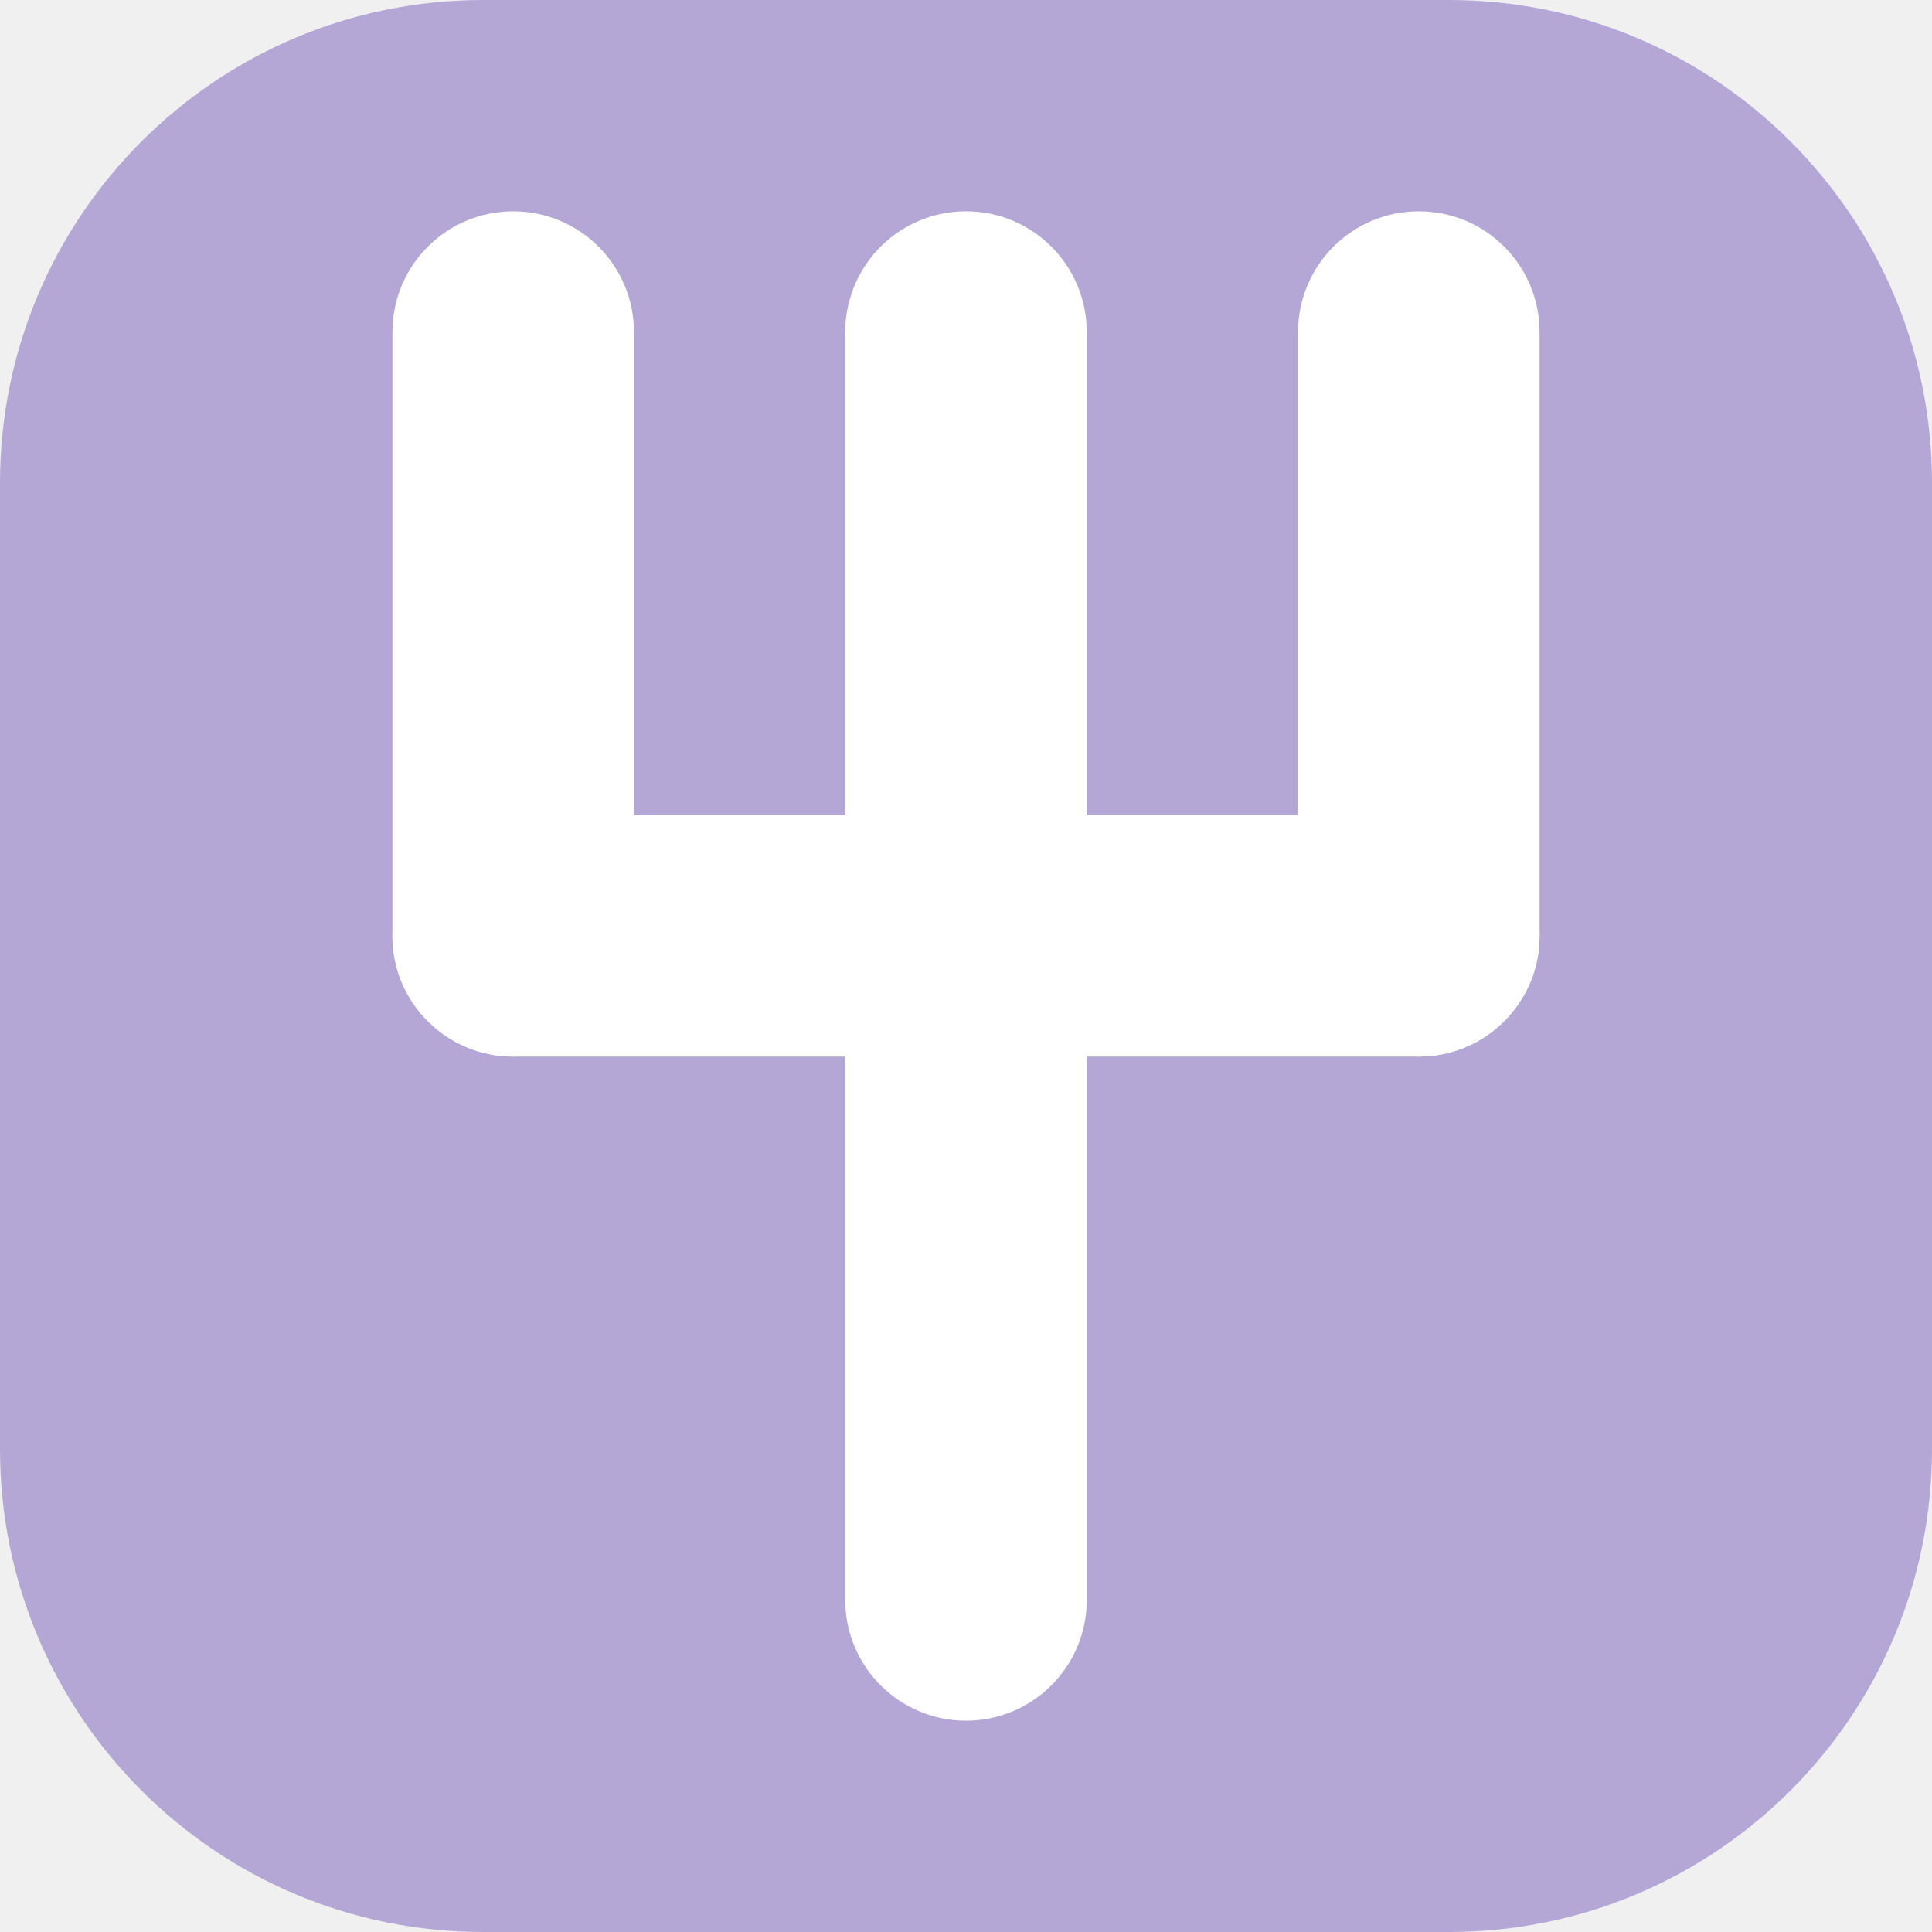
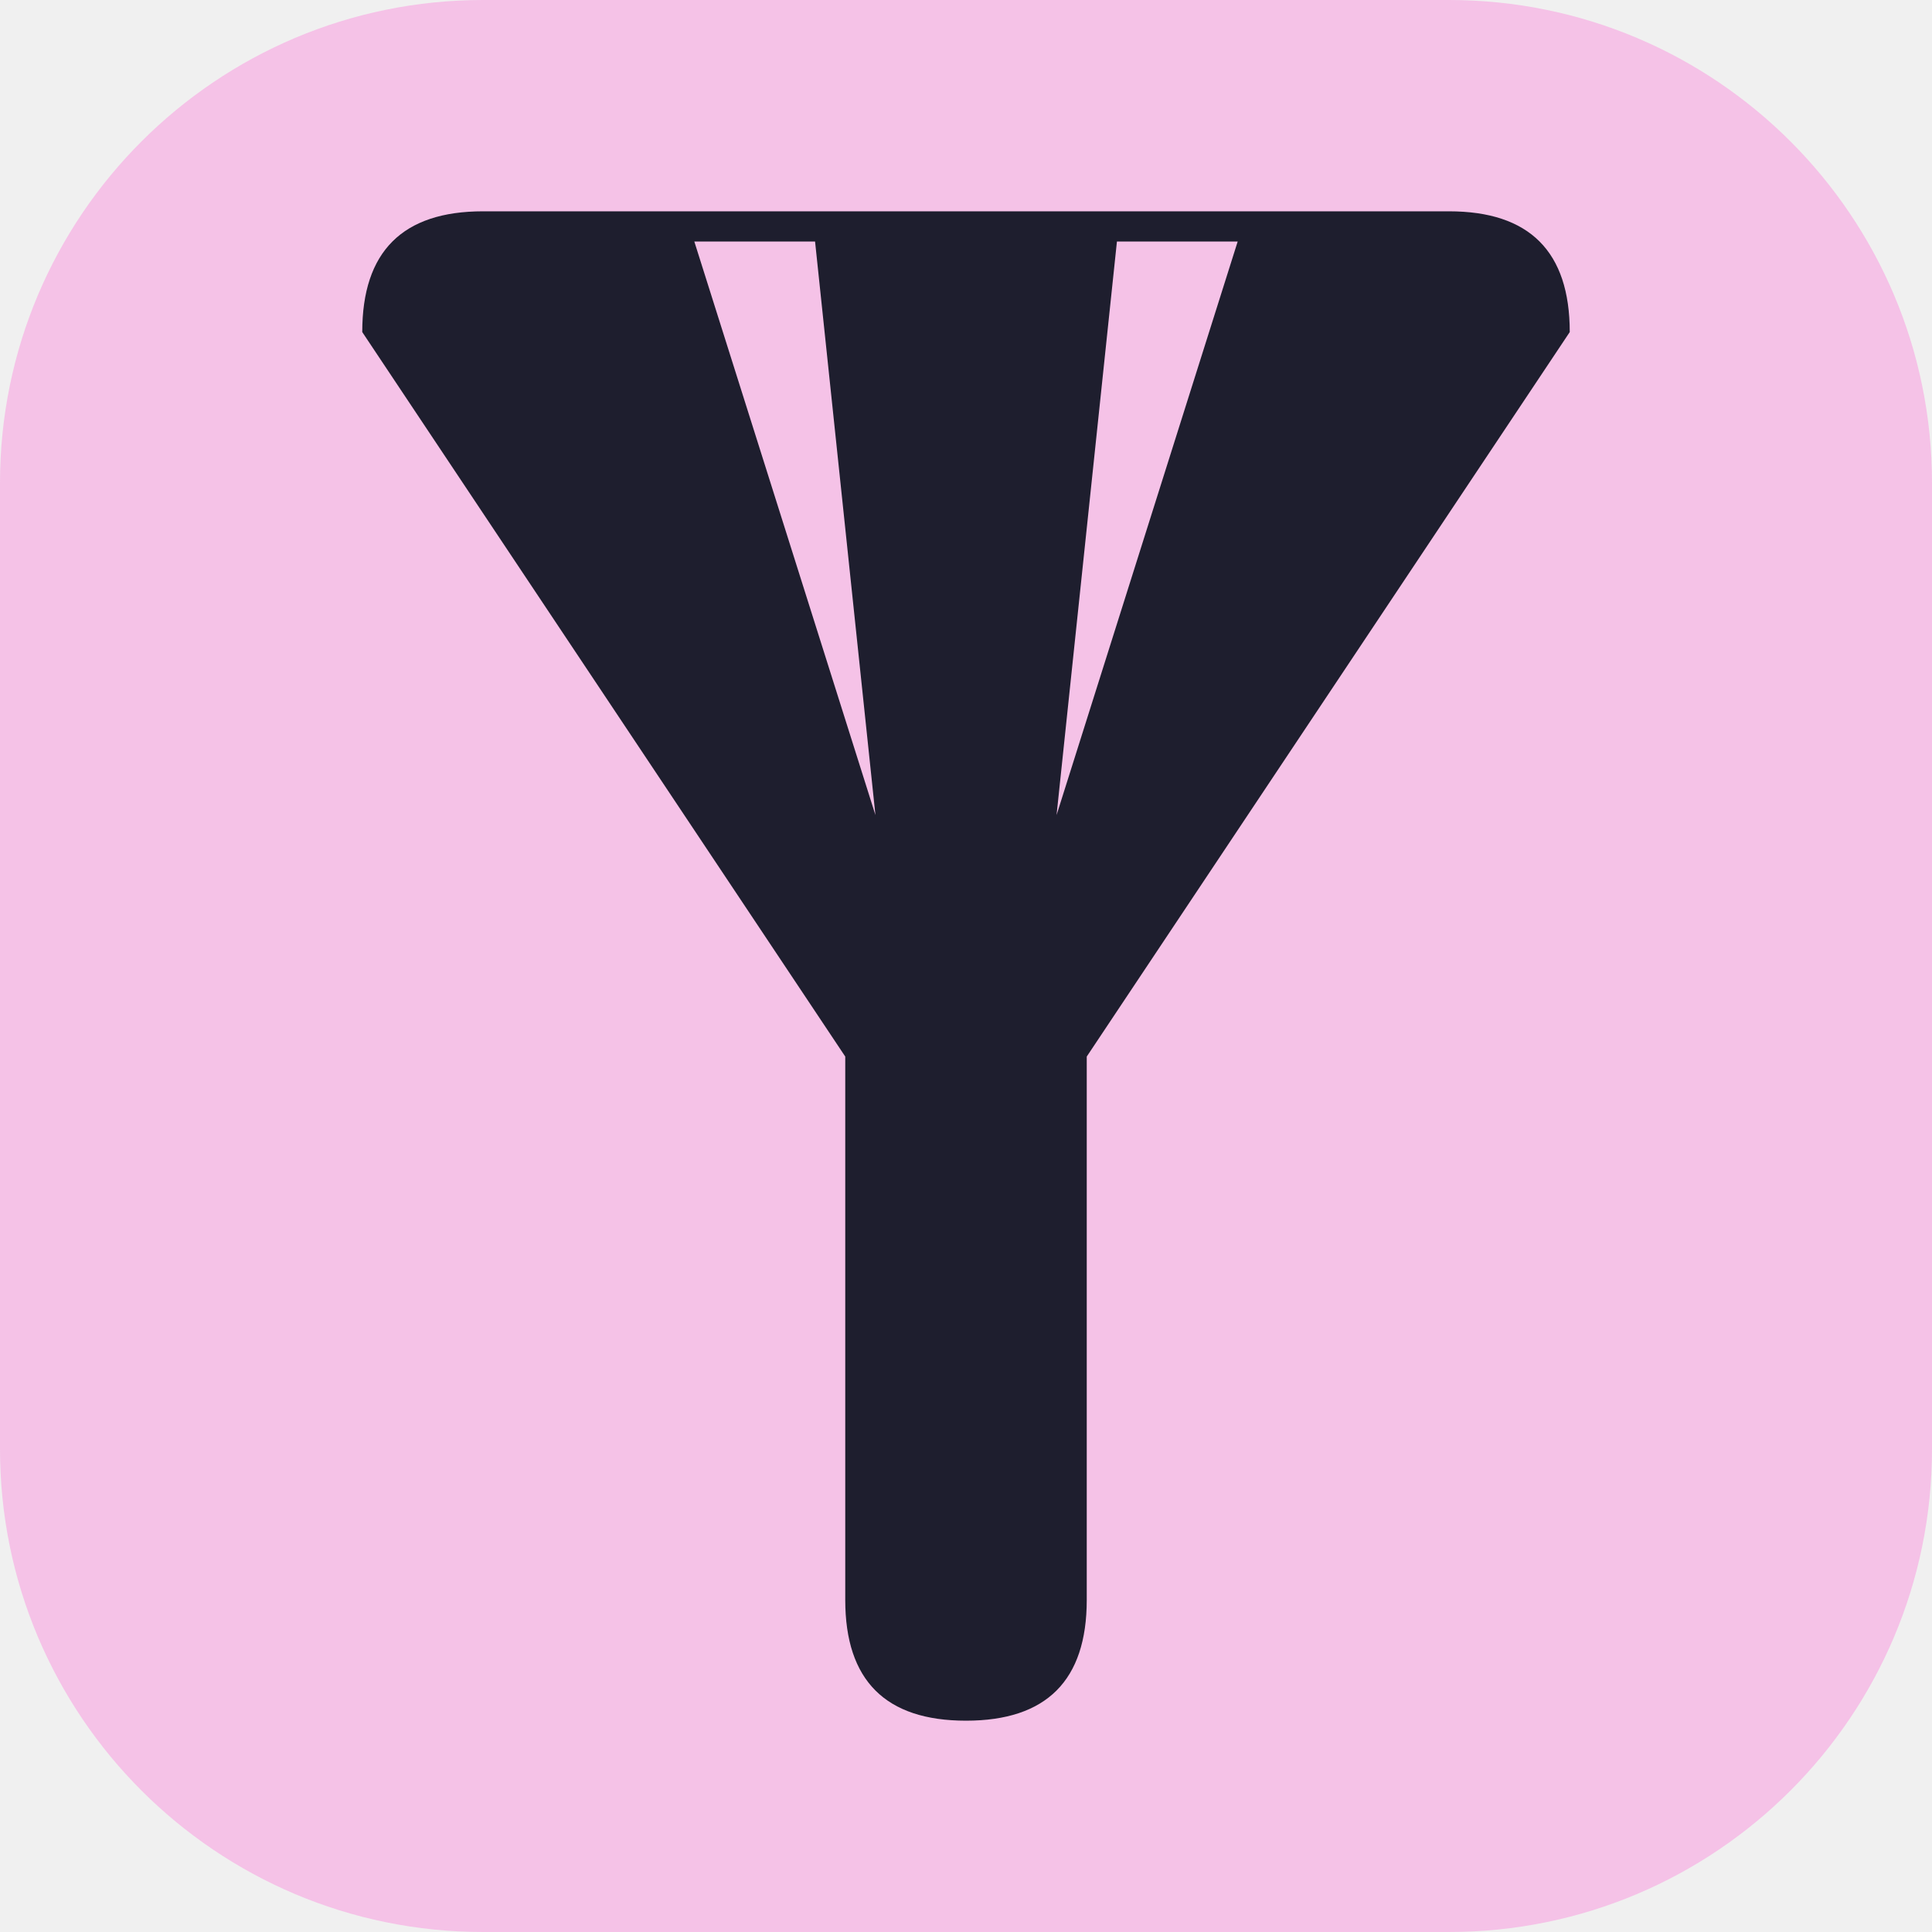
<svg xmlns="http://www.w3.org/2000/svg" width="64" height="64" viewBox="0 0 64 64">
  <style>
-     .bg { fill: #b4a7d6; }
-     .fg { fill: #fff; }
+     .bg { fill: #f5c2e7; }
+     .fg { fill: #1e1e2e; }
    @media (prefers-color-scheme: light) {
      .bg { fill: #eff1f5; }
-       .fg { fill: #7c6fa0; }
+       .fg { fill: #8839ef; }
    }
  </style>
  <rect width="64" height="64" rx="16" class="bg" />
-   <rect x="13" y="7" width="8" height="28" rx="4" class="fg" />
-   <rect x="43" y="7" width="8" height="28" rx="4" class="fg" />
-   <rect x="13" y="27" width="38" height="8" rx="4" class="fg" />
-   <rect x="28" y="7" width="8" height="50" rx="4" class="fg" />
+   <path fill-rule="evenodd" class="fg" d="M 16,7 L 48,7 Q 52,7 52,11 L 36,35 L 36,53 Q 36,57 32,57 Q 28,57 28,53 L 28,35 L 12,11 Q 12,7 16,7 Z M 23,8 L 27,8 L 29,27 Z M 37,8 L 41,8 L 35,27 Z" />
</svg>
